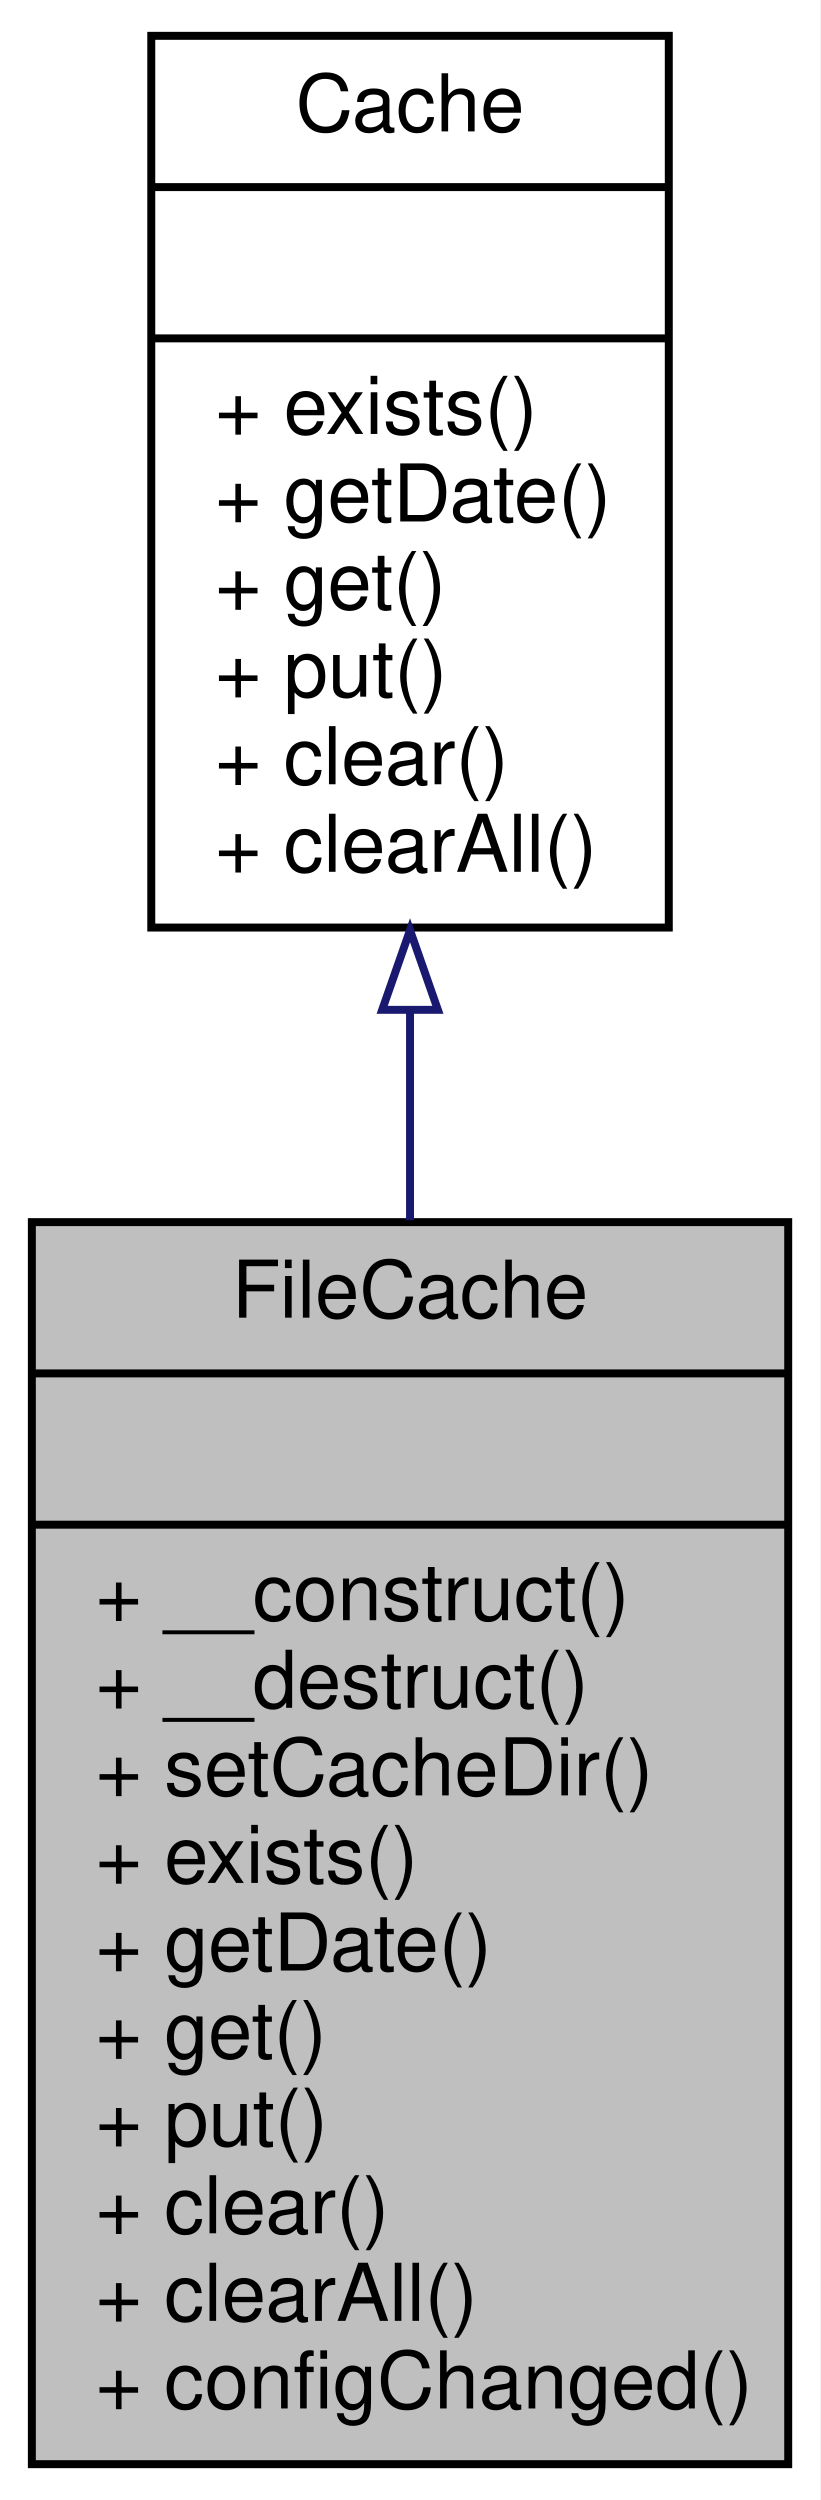
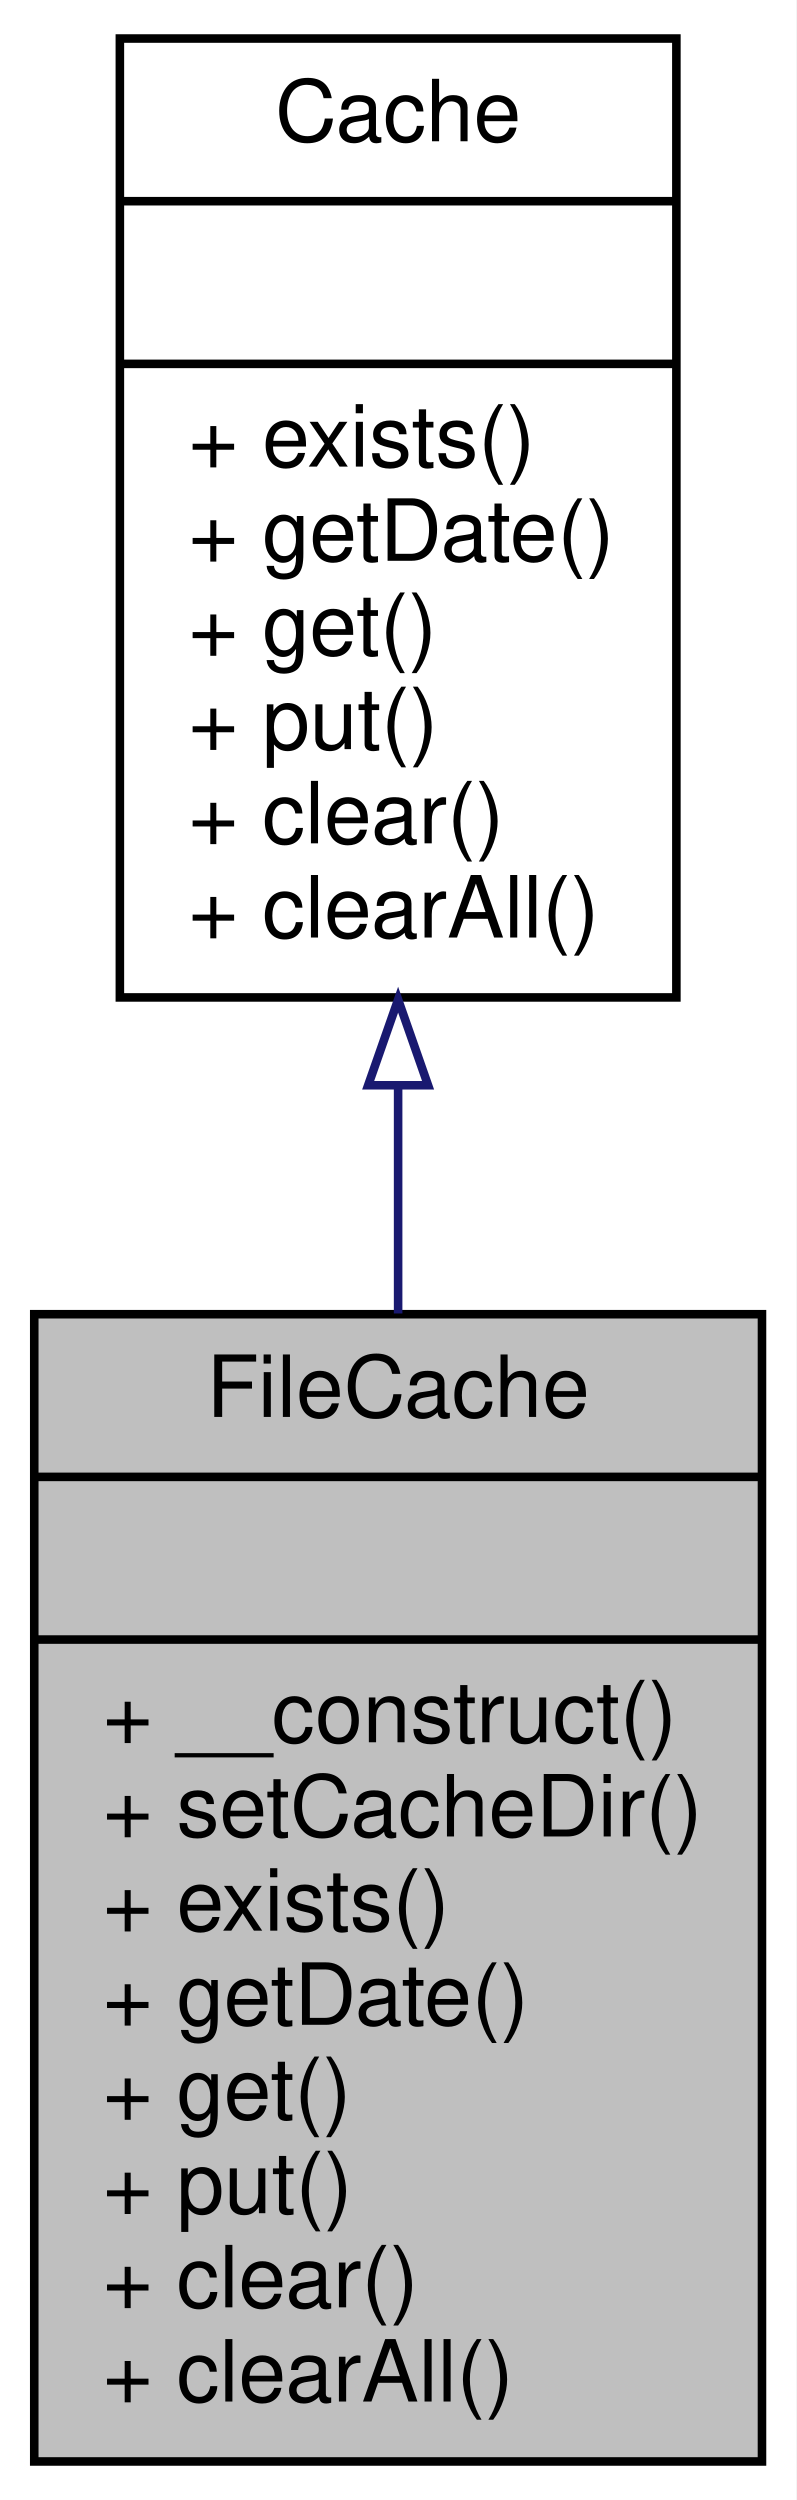
- <svg xmlns="http://www.w3.org/2000/svg" xmlns:xlink="http://www.w3.org/1999/xlink" width="103pt" height="314pt" viewBox="0.00 0.00 103.00 314.00">
-   <g id="graph0" class="graph" transform="scale(1 1) rotate(0) translate(4 310)">
-     <polygon fill="white" stroke="none" points="-4,4 -4,-310 99,-310 99,4 -4,4" />
+ <svg xmlns="http://www.w3.org/2000/svg" xmlns:xlink="http://www.w3.org/1999/xlink" width="93pt" height="292pt" viewBox="0.00 0.00 93.00 292.00">
+   <g id="graph0" class="graph" transform="scale(1 1) rotate(0) translate(4 288)">
+     <polygon fill="white" stroke="none" points="-4,4 -4,-288 89,-288 89,4 -4,4" />
    <g id="node1" class="node">
-       <polygon fill="#bfbfbf" stroke="black" points="0,-0.5 0,-156.5 95,-156.5 95,-0.5 0,-0.5" />
-       <text text-anchor="middle" x="47.5" y="-144.5" font-family="Helvetica,sans-Serif" font-size="10.00">FileCache</text>
-       <polyline fill="none" stroke="black" points="0,-137.5 95,-137.5 " />
-       <text text-anchor="middle" x="47.5" y="-125.5" font-family="Helvetica,sans-Serif" font-size="10.00"> </text>
-       <polyline fill="none" stroke="black" points="0,-118.5 95,-118.5 " />
-       <text text-anchor="start" x="8" y="-106.5" font-family="Helvetica,sans-Serif" font-size="10.00">+ __construct()</text>
-       <text text-anchor="start" x="8" y="-95.5" font-family="Helvetica,sans-Serif" font-size="10.00">+ __destruct()</text>
-       <text text-anchor="start" x="8" y="-84.5" font-family="Helvetica,sans-Serif" font-size="10.00">+ setCacheDir()</text>
-       <text text-anchor="start" x="8" y="-73.5" font-family="Helvetica,sans-Serif" font-size="10.00">+ exists()</text>
-       <text text-anchor="start" x="8" y="-62.5" font-family="Helvetica,sans-Serif" font-size="10.00">+ getDate()</text>
-       <text text-anchor="start" x="8" y="-51.5" font-family="Helvetica,sans-Serif" font-size="10.00">+ get()</text>
-       <text text-anchor="start" x="8" y="-40.5" font-family="Helvetica,sans-Serif" font-size="10.00">+ put()</text>
-       <text text-anchor="start" x="8" y="-29.5" font-family="Helvetica,sans-Serif" font-size="10.00">+ clear()</text>
-       <text text-anchor="start" x="8" y="-18.5" font-family="Helvetica,sans-Serif" font-size="10.00">+ clearAll()</text>
-       <text text-anchor="start" x="8" y="-7.5" font-family="Helvetica,sans-Serif" font-size="10.00">+ configChanged()</text>
+       <polygon fill="#bfbfbf" stroke="black" points="0,-0.5 0,-134.5 85,-134.5 85,-0.5 0,-0.5" />
+       <text text-anchor="middle" x="42.5" y="-122.5" font-family="Helvetica,sans-Serif" font-size="10.00">FileCache</text>
+       <polyline fill="none" stroke="black" points="0,-115.5 85,-115.5 " />
+       <text text-anchor="middle" x="42.5" y="-103.5" font-family="Helvetica,sans-Serif" font-size="10.00"> </text>
+       <polyline fill="none" stroke="black" points="0,-96.5 85,-96.5 " />
+       <text text-anchor="start" x="8" y="-84.5" font-family="Helvetica,sans-Serif" font-size="10.00">+ __construct()</text>
+       <text text-anchor="start" x="8" y="-73.5" font-family="Helvetica,sans-Serif" font-size="10.00">+ setCacheDir()</text>
+       <text text-anchor="start" x="8" y="-62.5" font-family="Helvetica,sans-Serif" font-size="10.00">+ exists()</text>
+       <text text-anchor="start" x="8" y="-51.5" font-family="Helvetica,sans-Serif" font-size="10.00">+ getDate()</text>
+       <text text-anchor="start" x="8" y="-40.5" font-family="Helvetica,sans-Serif" font-size="10.00">+ get()</text>
+       <text text-anchor="start" x="8" y="-29.5" font-family="Helvetica,sans-Serif" font-size="10.00">+ put()</text>
+       <text text-anchor="start" x="8" y="-18.5" font-family="Helvetica,sans-Serif" font-size="10.00">+ clear()</text>
+       <text text-anchor="start" x="8" y="-7.5" font-family="Helvetica,sans-Serif" font-size="10.00">+ clearAll()</text>
    </g>
    <g id="node2" class="node">
      <g id="a_node2">
        <a xlink:href="interfacewcmf_1_1lib_1_1io_1_1_cache.html" target="_top" xlink:title="Cache defines the interface for cache implementations. ">
-           <polygon fill="white" stroke="black" points="15,-193.5 15,-305.5 80,-305.5 80,-193.5 15,-193.5" />
-           <text text-anchor="middle" x="47.5" y="-293.5" font-family="Helvetica,sans-Serif" font-size="10.00">Cache</text>
-           <polyline fill="none" stroke="black" points="15,-286.5 80,-286.5 " />
-           <text text-anchor="middle" x="47.5" y="-274.5" font-family="Helvetica,sans-Serif" font-size="10.00"> </text>
-           <polyline fill="none" stroke="black" points="15,-267.5 80,-267.5 " />
-           <text text-anchor="start" x="23" y="-255.5" font-family="Helvetica,sans-Serif" font-size="10.00">+ exists()</text>
-           <text text-anchor="start" x="23" y="-244.5" font-family="Helvetica,sans-Serif" font-size="10.00">+ getDate()</text>
-           <text text-anchor="start" x="23" y="-233.5" font-family="Helvetica,sans-Serif" font-size="10.00">+ get()</text>
-           <text text-anchor="start" x="23" y="-222.5" font-family="Helvetica,sans-Serif" font-size="10.00">+ put()</text>
-           <text text-anchor="start" x="23" y="-211.5" font-family="Helvetica,sans-Serif" font-size="10.00">+ clear()</text>
-           <text text-anchor="start" x="23" y="-200.5" font-family="Helvetica,sans-Serif" font-size="10.00">+ clearAll()</text>
+           <polygon fill="white" stroke="black" points="10,-171.5 10,-283.5 75,-283.5 75,-171.5 10,-171.5" />
+           <text text-anchor="middle" x="42.5" y="-271.5" font-family="Helvetica,sans-Serif" font-size="10.00">Cache</text>
+           <polyline fill="none" stroke="black" points="10,-264.5 75,-264.5 " />
+           <text text-anchor="middle" x="42.5" y="-252.5" font-family="Helvetica,sans-Serif" font-size="10.00"> </text>
+           <polyline fill="none" stroke="black" points="10,-245.5 75,-245.5 " />
+           <text text-anchor="start" x="18" y="-233.5" font-family="Helvetica,sans-Serif" font-size="10.00">+ exists()</text>
+           <text text-anchor="start" x="18" y="-222.5" font-family="Helvetica,sans-Serif" font-size="10.00">+ getDate()</text>
+           <text text-anchor="start" x="18" y="-211.5" font-family="Helvetica,sans-Serif" font-size="10.00">+ get()</text>
+           <text text-anchor="start" x="18" y="-200.5" font-family="Helvetica,sans-Serif" font-size="10.00">+ put()</text>
+           <text text-anchor="start" x="18" y="-189.5" font-family="Helvetica,sans-Serif" font-size="10.00">+ clear()</text>
+           <text text-anchor="start" x="18" y="-178.5" font-family="Helvetica,sans-Serif" font-size="10.00">+ clearAll()</text>
        </a>
      </g>
    </g>
    <g id="edge1" class="edge">
-       <path fill="none" stroke="midnightblue" d="M47.5,-183.158C47.5,-174.505 47.5,-165.569 47.5,-156.74" />
-       <polygon fill="none" stroke="midnightblue" points="44,-183.163 47.5,-193.163 51,-183.163 44,-183.163" />
+       <path fill="none" stroke="midnightblue" d="M42.5,-161.094C42.5,-152.339 42.5,-143.354 42.5,-134.587" />
+       <polygon fill="none" stroke="midnightblue" points="39,-161.239 42.5,-171.239 46,-161.239 39,-161.239" />
    </g>
  </g>
</svg>
